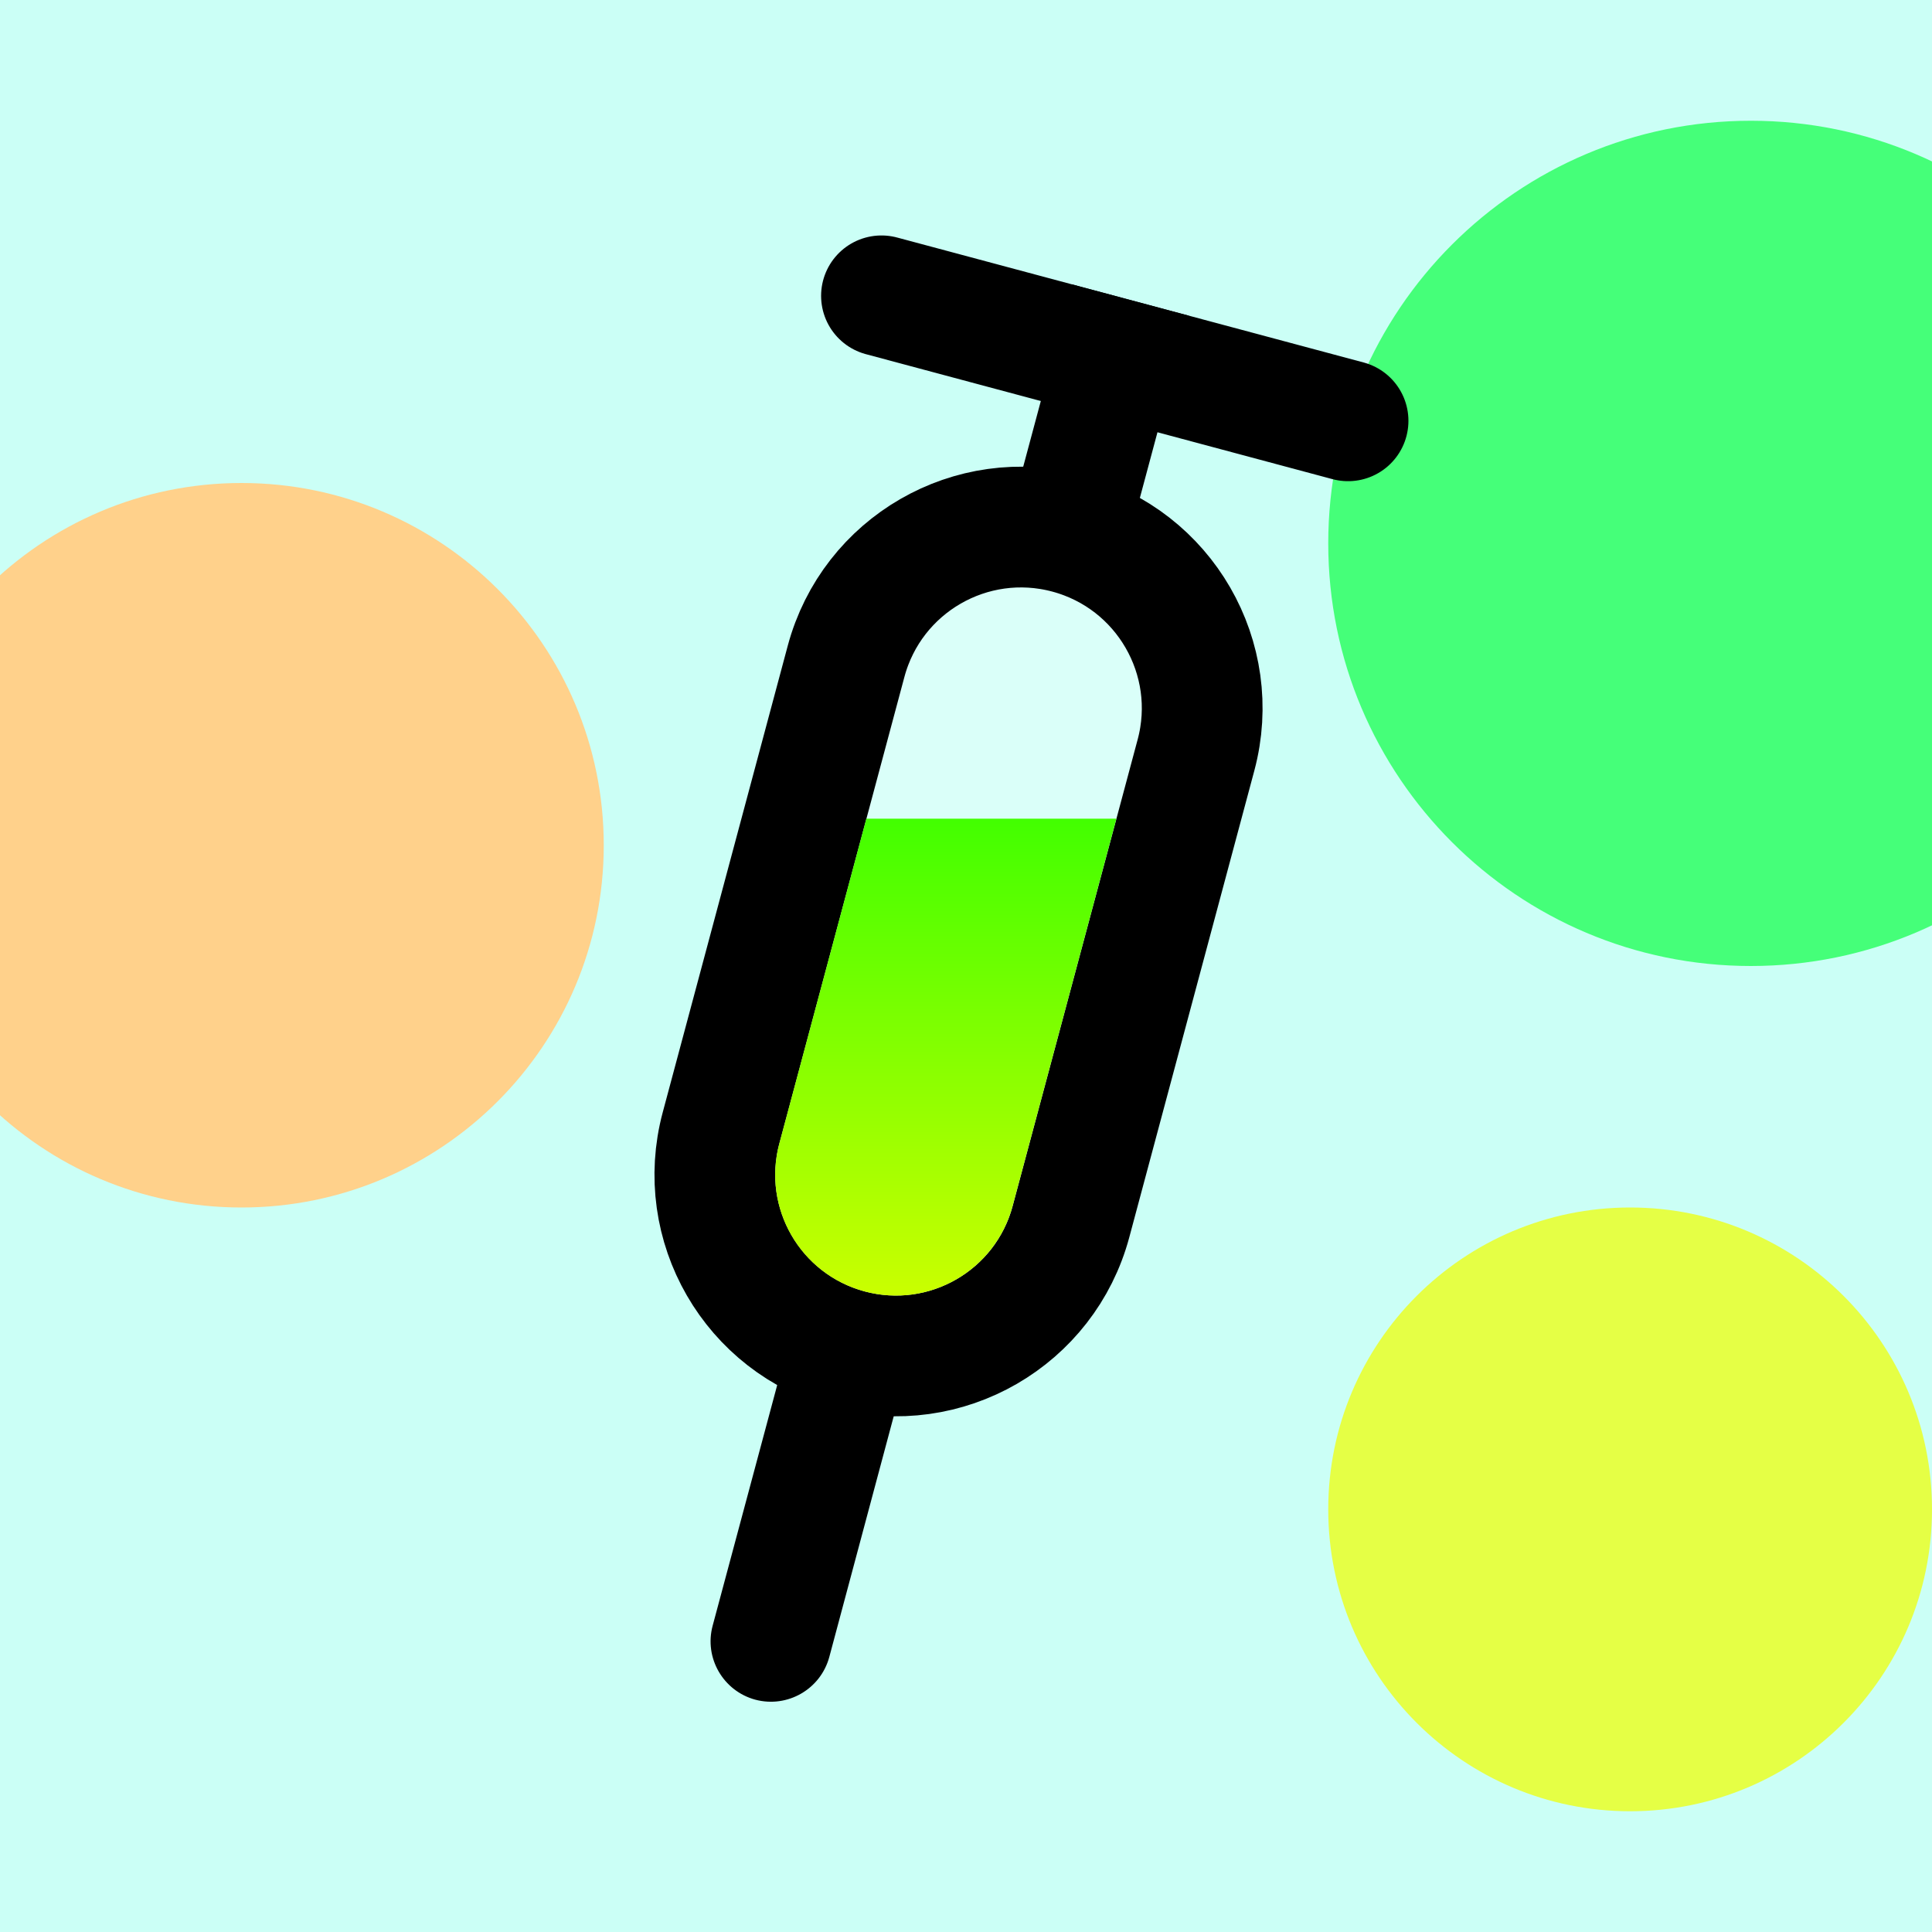
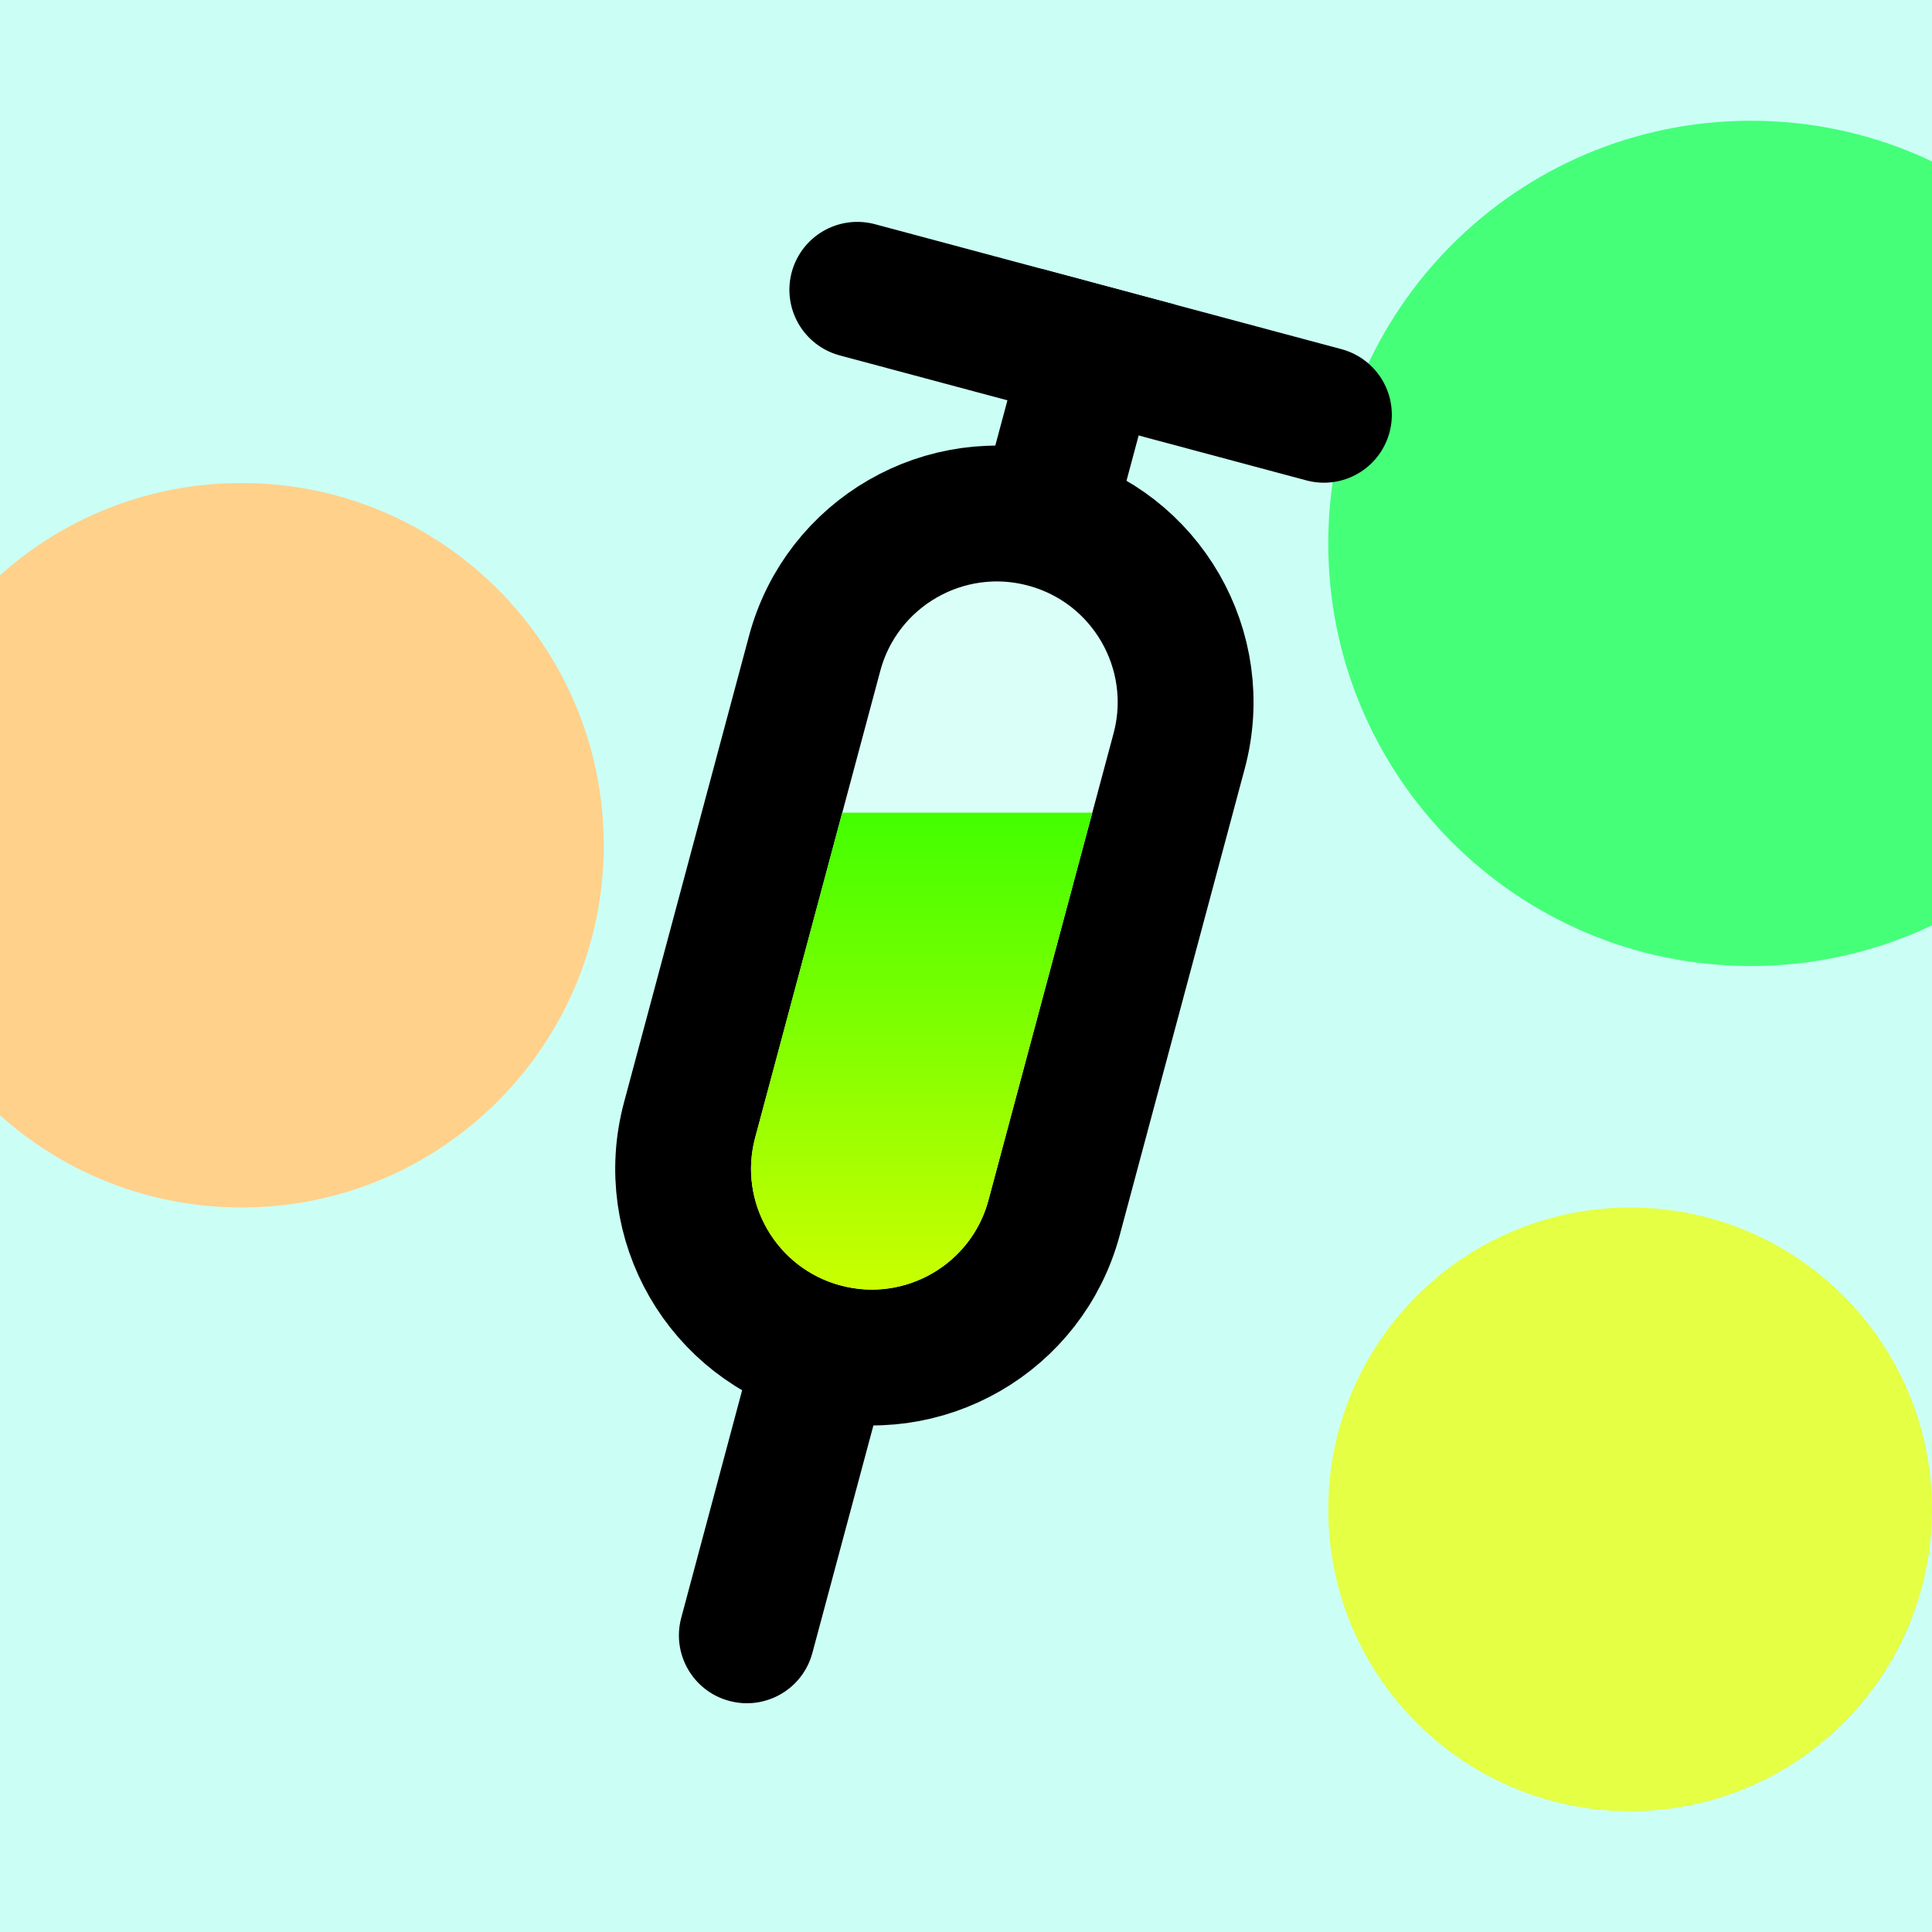
<svg xmlns="http://www.w3.org/2000/svg" width="16" height="16" viewBox="0 0 16 16" fill="none">
  <g clip-path="url(#clip0_1_13)">
    <rect width="16" height="16" fill="#CBFFF6" />
    <circle cx="13.5" cy="12.5" r="2.5" fill="#E5FF45" />
    <circle cx="14.5" cy="4.5" r="3.5" fill="#45FF79" />
    <circle cx="2" cy="7" r="3" fill="#FFD18B" />
-     <rect x="7.395" y="4.028" width="3" height="7" rx="1.5" transform="rotate(15 7.39474 4.0283)" fill="white" fill-opacity="0.3" stroke="black" />
-     <path d="M7.385 11.79L7.515 11.307L6.549 11.049L6.42 11.532L7.385 11.79ZM5.902 13.463C5.83 13.73 5.989 14.004 6.255 14.076C6.522 14.147 6.796 13.989 6.868 13.722L5.902 13.463ZM6.42 11.532L5.902 13.463L6.868 13.722L7.385 11.79L6.42 11.532Z" fill="black" />
-     <path d="M9.232 2.968L8.973 3.934" stroke="black" stroke-linecap="square" />
-     <path d="M11.164 3.485L7.3 2.45" stroke="black" stroke-linecap="round" />
+     <rect x="7.151" y="3.902" width="3.125" height="7.125" rx="1.562" transform="rotate(15 7.15054 3.90175)" fill="white" fill-opacity="0.3" stroke="black" stroke-width="1.125" />
+     <path d="M7.246 11.757L7.391 11.213L6.305 10.922L6.159 11.465L7.246 11.757ZM5.642 13.397C5.561 13.697 5.739 14.006 6.039 14.086C6.339 14.167 6.648 13.989 6.728 13.688L5.642 13.397ZM6.159 11.465L5.642 13.397L6.728 13.688L7.246 11.757L6.159 11.465Z" fill="black" />
+     <path d="M9.032 2.918L8.773 3.884" stroke="black" stroke-width="1.125" stroke-linecap="square" />
+     <path d="M10.964 3.435L7.1 2.4" stroke="black" stroke-width="1.125" stroke-linecap="round" />
    <mask id="mask0_1_13" style="mask-type:alpha" maskUnits="userSpaceOnUse" x="6" y="4" width="4" height="7">
-       <rect x="7.748" y="4.641" width="2" height="6" rx="1" transform="rotate(15 7.74829 4.64067)" fill="white" />
+       <rect x="7.548" y="4.591" width="2" height="6" rx="1" transform="rotate(15 7.54829 4.59067)" fill="white" />
    </mask>
    <g mask="url(#mask0_1_13)">
-       <rect x="2.808" y="6.78" width="10" height="4" fill="url(#paint0_linear_1_13)" />
+       <rect x="2.608" y="6.73" width="10" height="4" fill="url(#paint0_linear_1_13)" />
    </g>
  </g>
  <defs>
-     <linearGradient id="paint0_linear_1_13" x1="7.808" y1="6.78" x2="7.808" y2="10.78" gradientUnits="userSpaceOnUse">
+     <linearGradient id="paint0_linear_1_13" x1="7.608" y1="6.73" x2="7.608" y2="10.73" gradientUnits="userSpaceOnUse">
      <stop stop-color="#00FF19" />
      <stop offset="0" stop-color="#42FF00" />
      <stop offset="1" stop-color="#CCFF00" />
    </linearGradient>
    <clipPath id="clip0_1_13">
      <rect width="16" height="16" fill="white" />
    </clipPath>
  </defs>
</svg>
